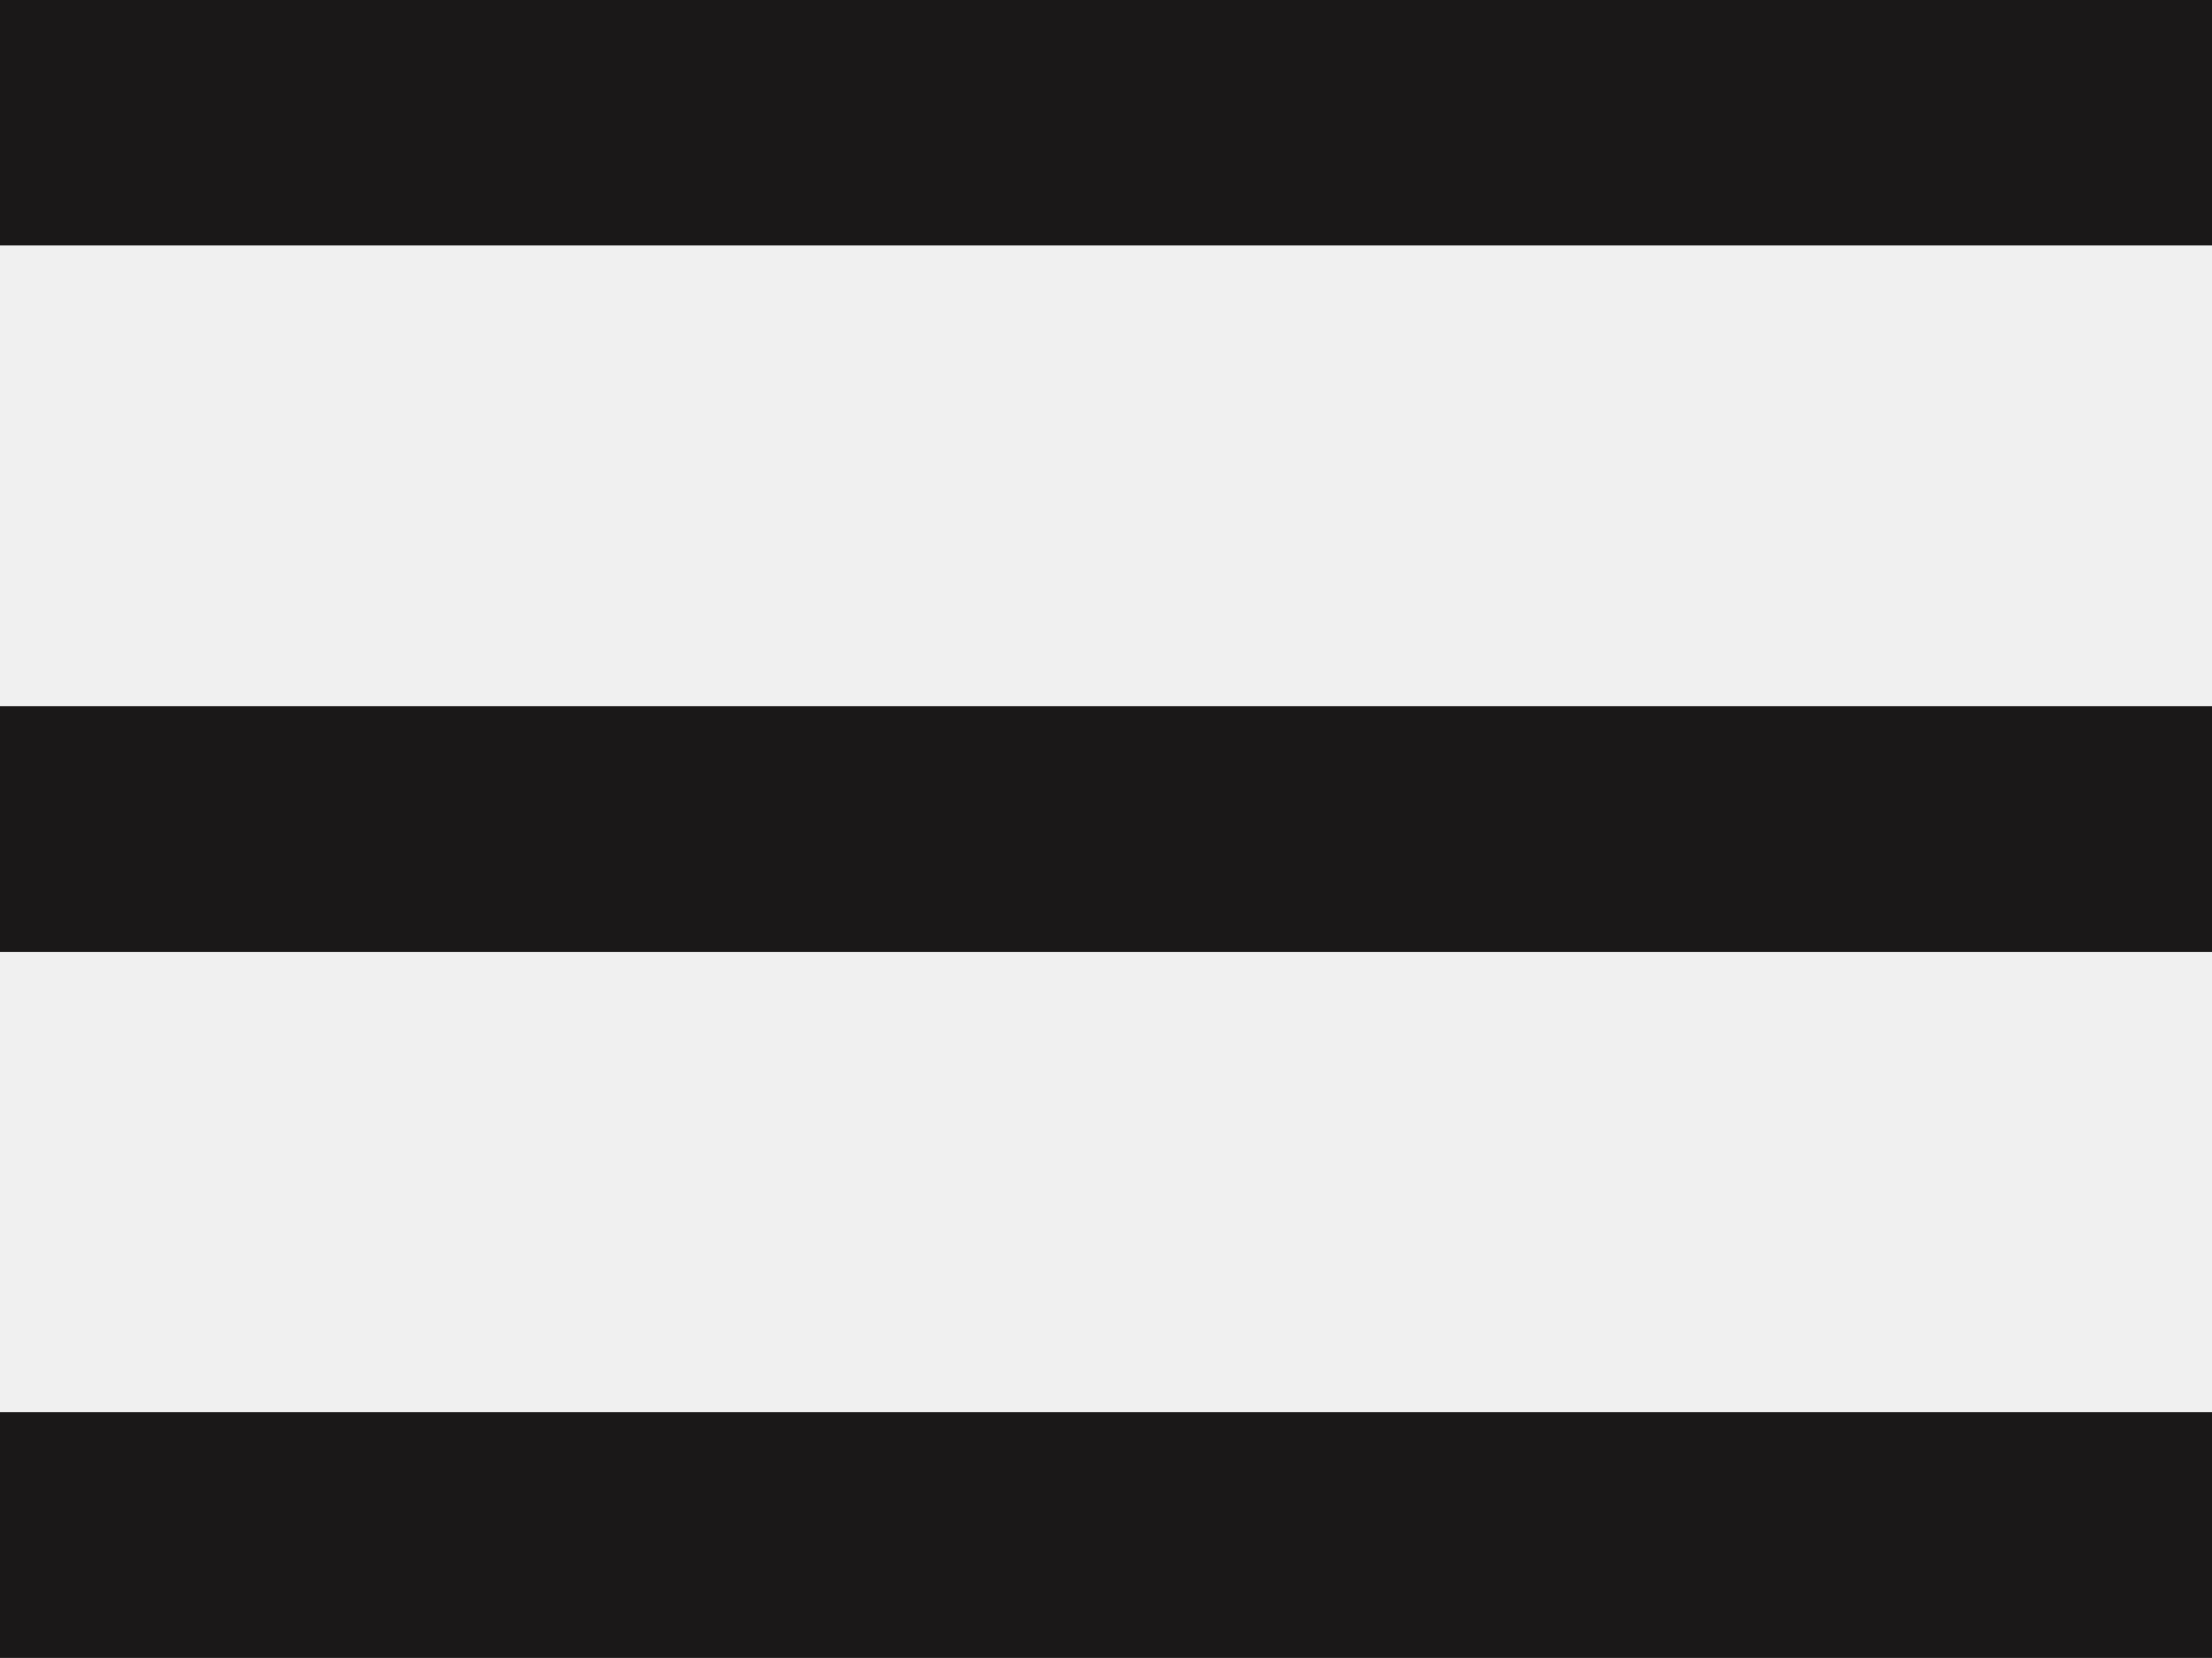
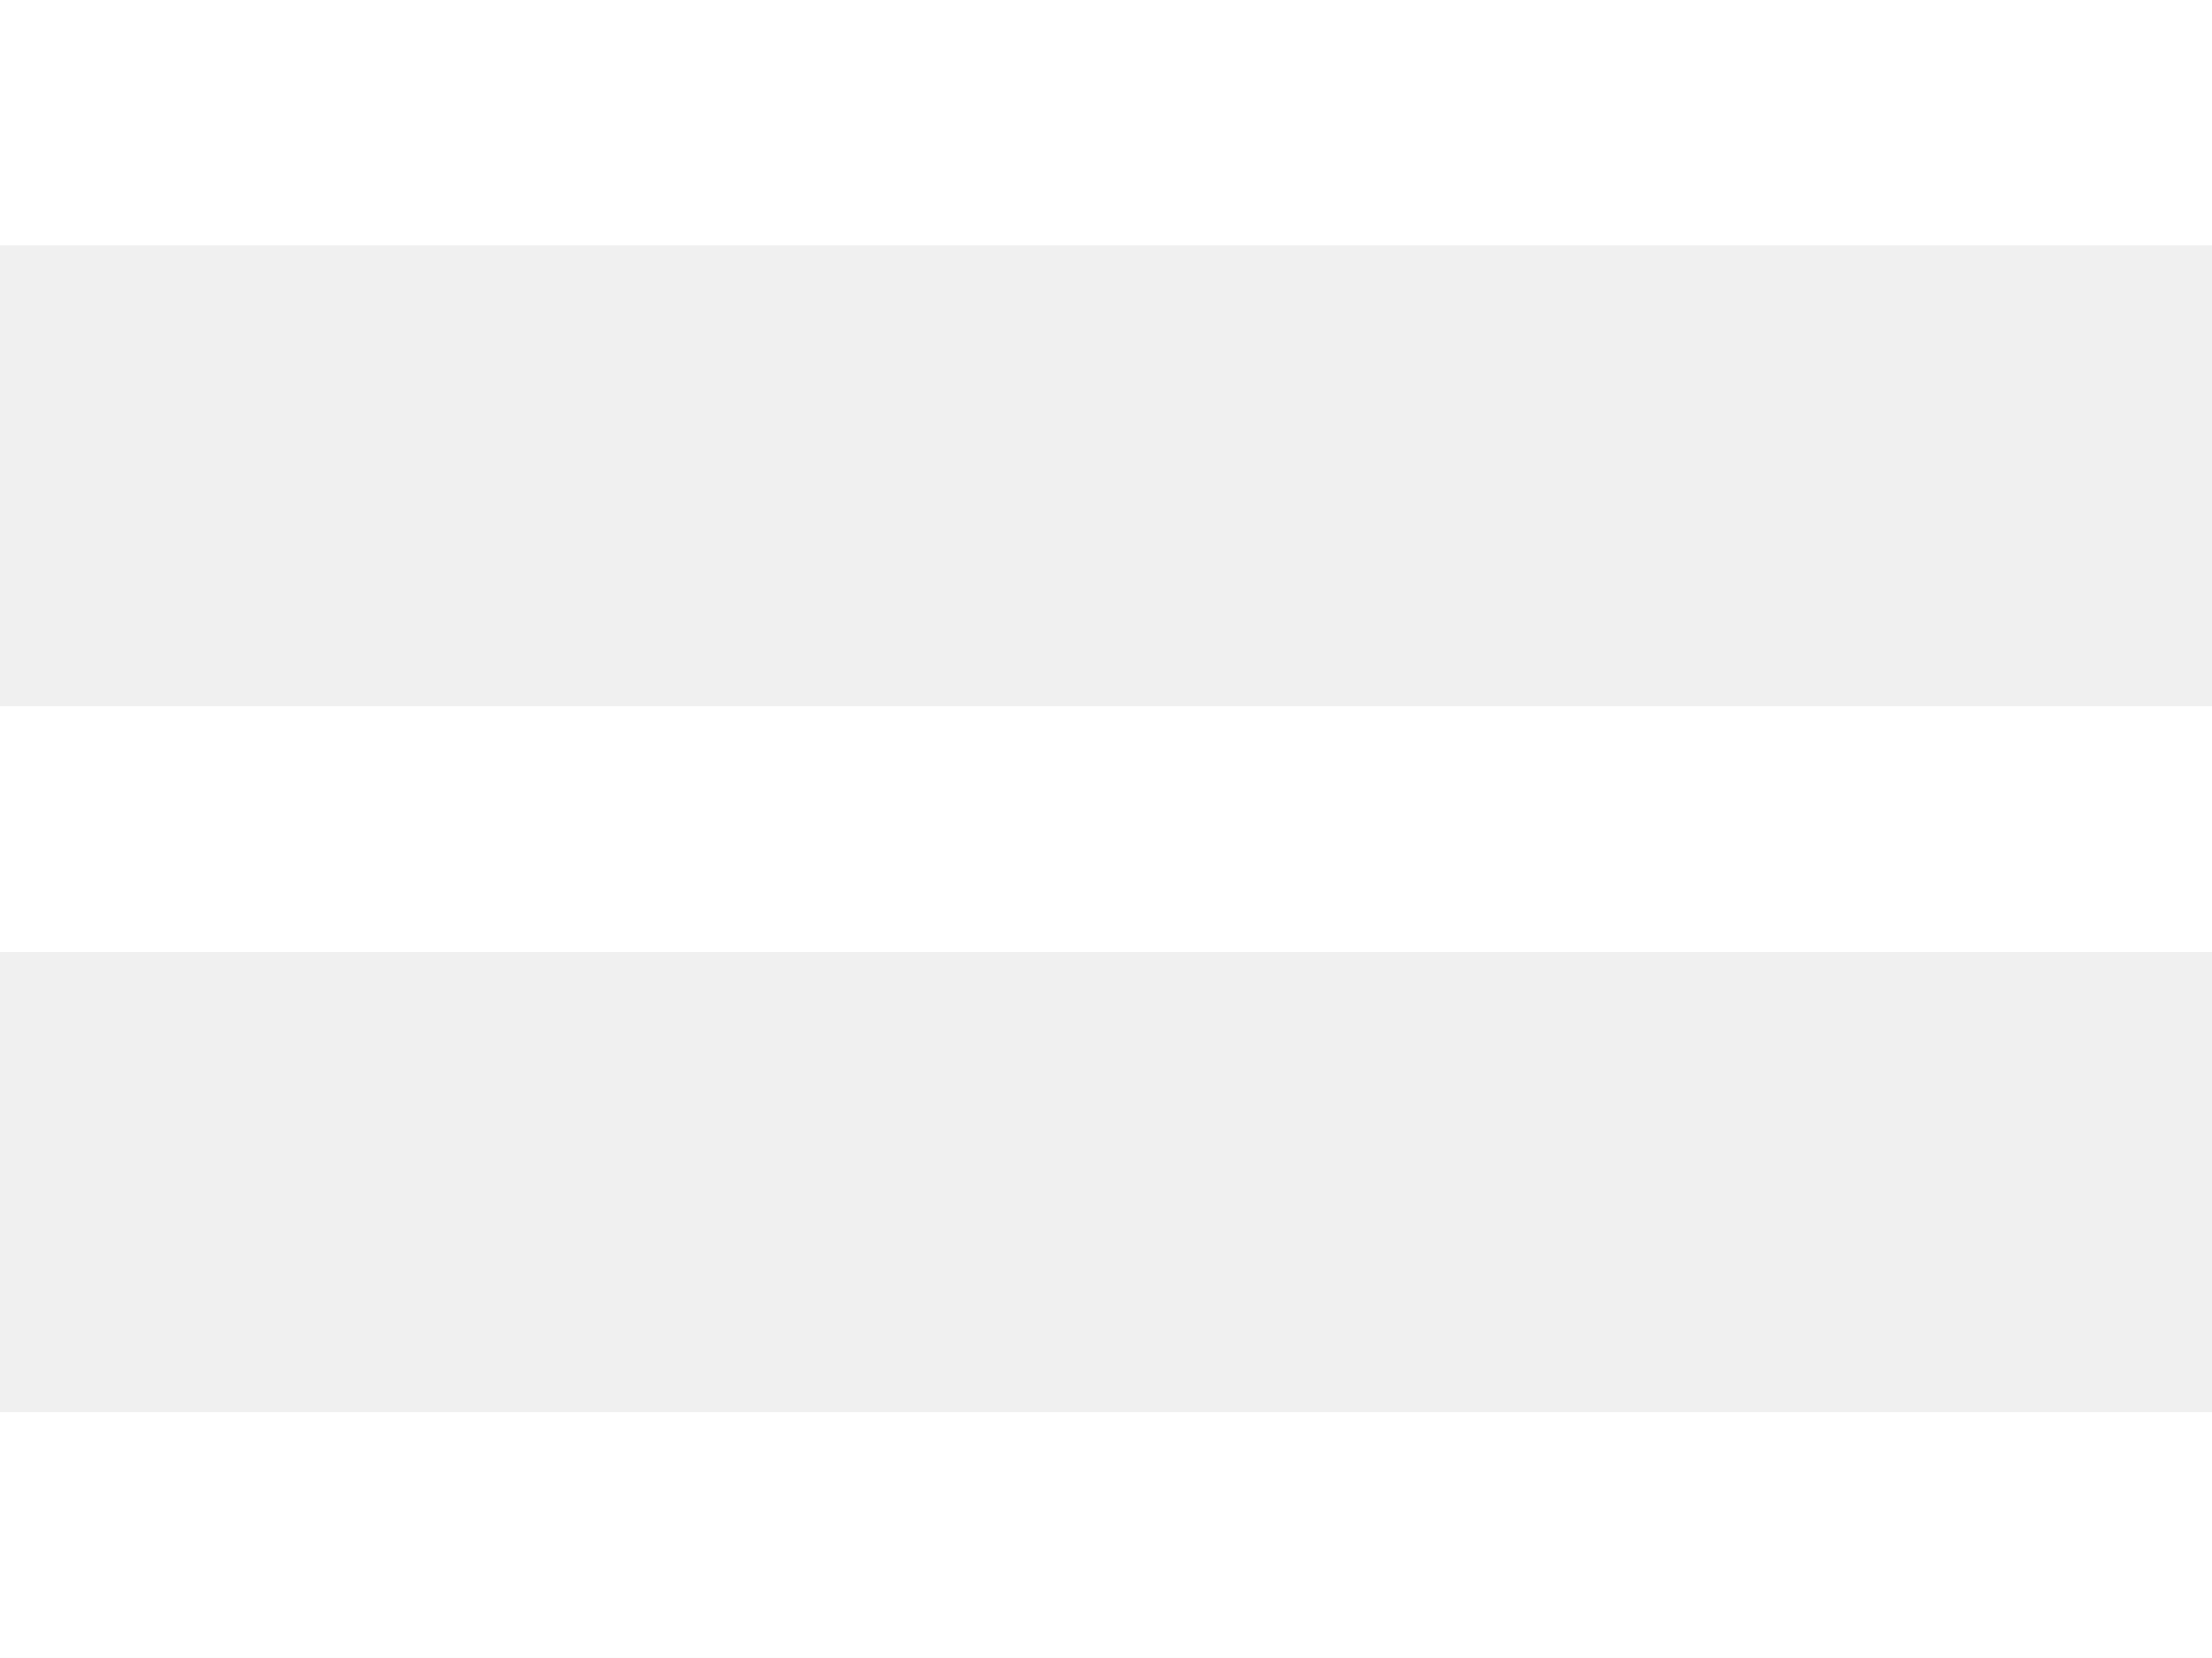
<svg xmlns="http://www.w3.org/2000/svg" width="18" height="13.489" viewBox="0 0 18 13.489">
-   <path id="burger_menu" data-name="burger menu" d="M305.943,325.807h-18v-2h18Zm0,3.75h-18v2h18Zm0,5.745h-18v2h18Z" transform="translate(-287.943 -323.81)" fill="#1a1818" />
+   <path id="burger_menu" data-name="burger menu" d="M305.943,325.807h-18v-2h18Zm0,3.75h-18v2h18Zm0,5.745h-18v2h18Z" transform="translate(-287.943 -323.81)" fill="#FFFFFF" />
</svg>
